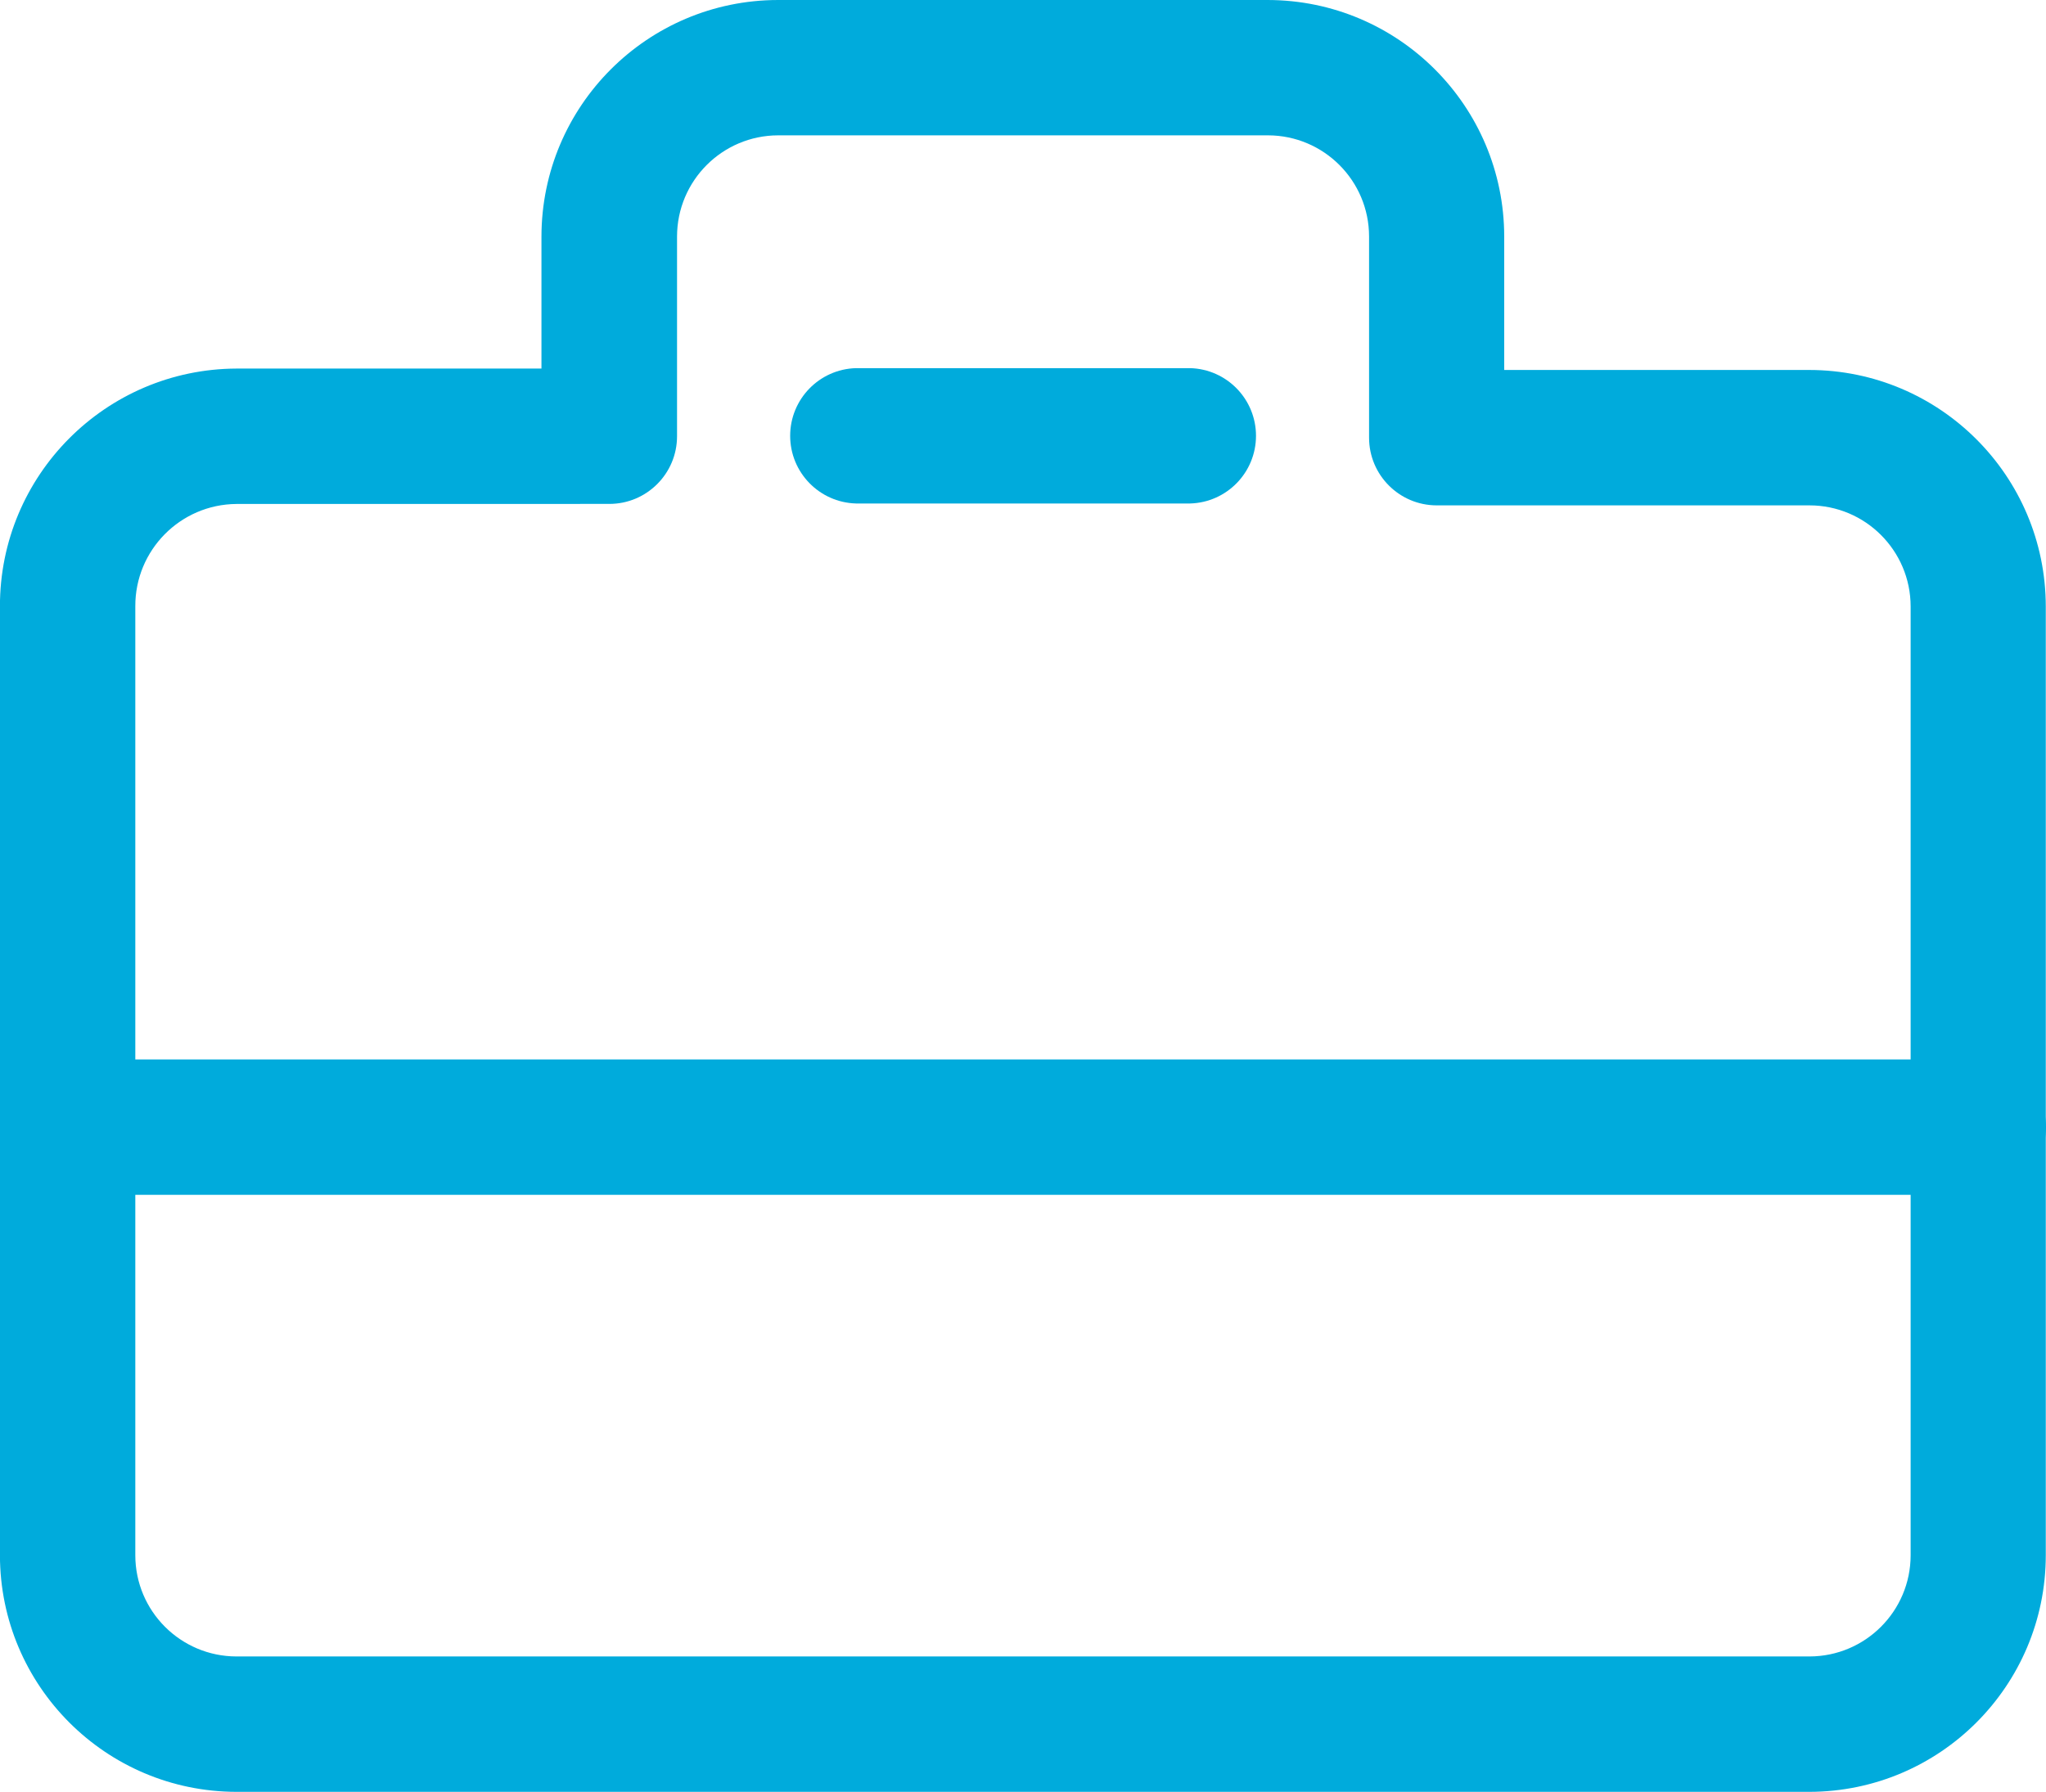
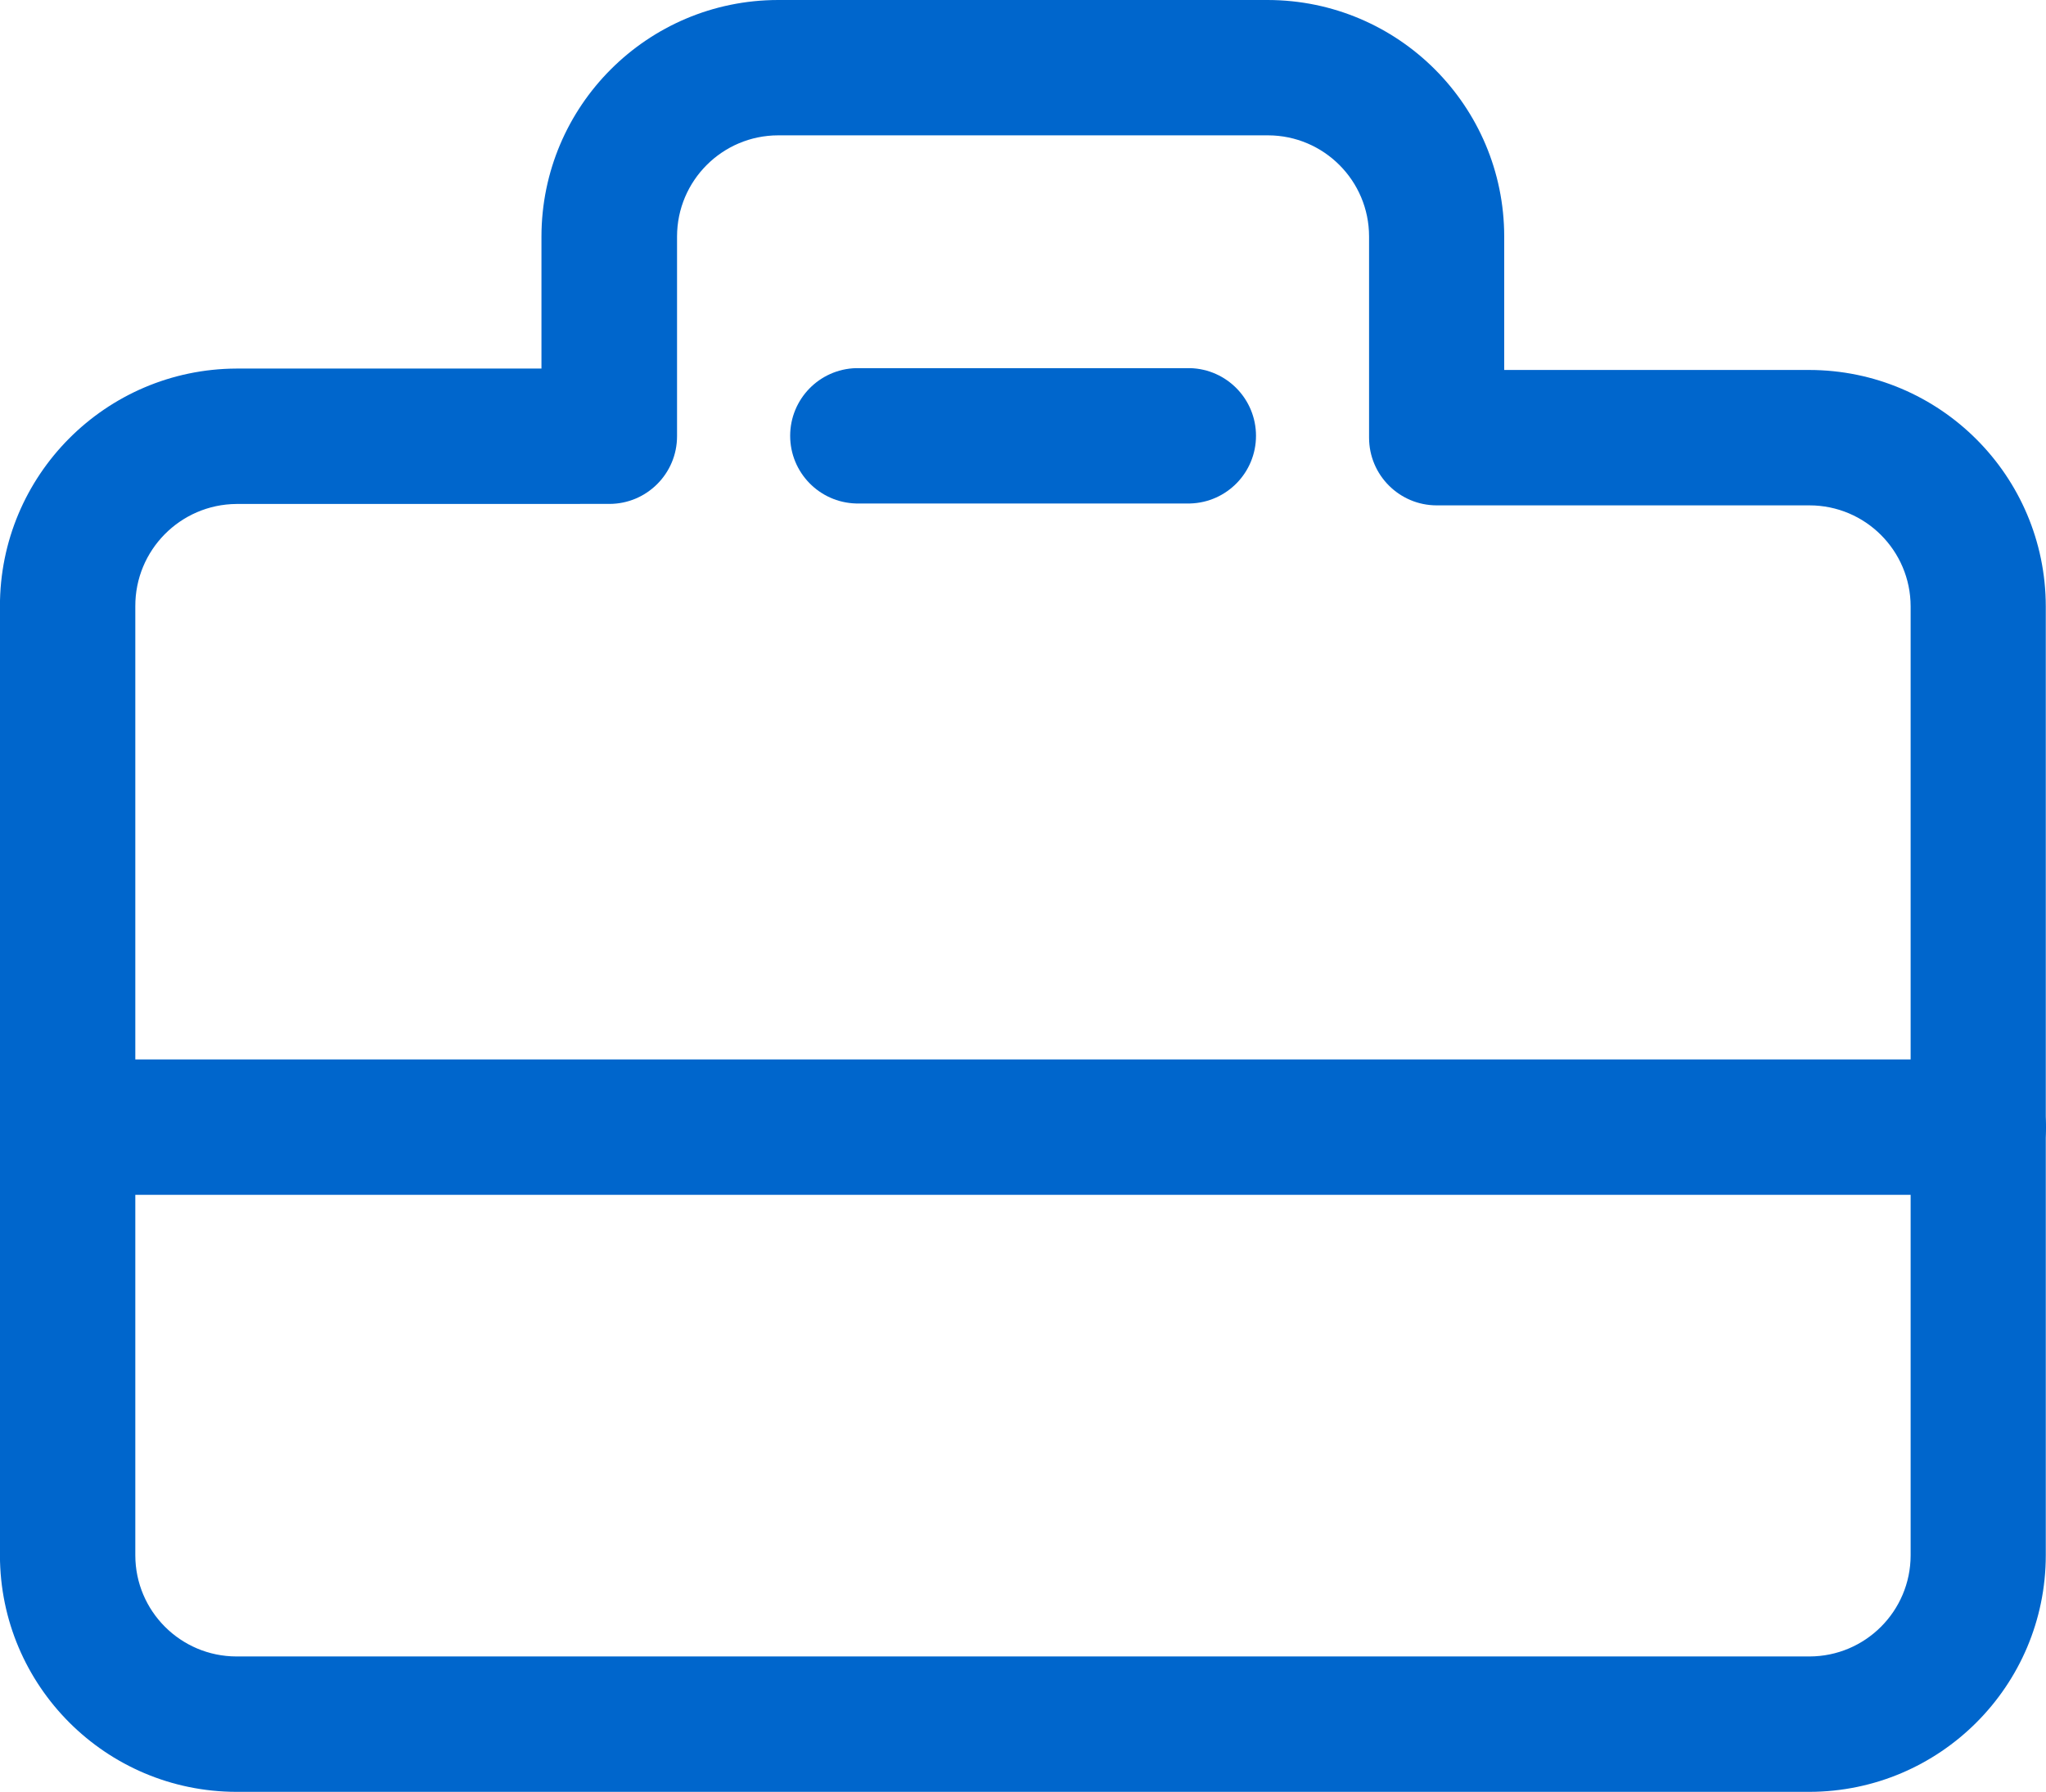
<svg xmlns="http://www.w3.org/2000/svg" width="37.953" height="33.244" viewBox="0 0 37.953 33.244">
  <g id="グループ化_394" data-name="グループ化 394" transform="translate(-145.414 -827.582)">
-     <path id="パス_183" data-name="パス 183" d="M178.98,860.826H149.8a4.393,4.393,0,0,1-4.387-4.388l0-17.606a4.405,4.405,0,0,1,4.388-4.412h5.657v-2.45a4.393,4.393,0,0,1,4.387-4.388h9.087a4.392,4.392,0,0,1,4.385,4.388v2.476h5.659a4.392,4.392,0,0,1,4.387,4.386v17.606A4.393,4.393,0,0,1,178.98,860.826ZM149.8,836.932a1.891,1.891,0,0,0-1.876,1.9l0,17.606a1.879,1.879,0,0,0,1.876,1.876H178.98a1.879,1.879,0,0,0,1.876-1.876V838.832a1.877,1.877,0,0,0-1.876-1.874h-6.914a1.256,1.256,0,0,1-1.256-1.256c0-.011,0-.024,0-.035s0-.029,0-.044V831.97a1.878,1.878,0,0,0-1.874-1.877h-9.087a1.879,1.879,0,0,0-1.876,1.877v3.705a1.256,1.256,0,0,1-1.256,1.256Z" fill="#00abdc" />
-     <path id="パス_184" data-name="パス 184" d="M182.112,864.882H146.675a1.256,1.256,0,0,1,0-2.512h35.438a1.256,1.256,0,1,1,0,2.512Z" transform="translate(-0.002 -15.132)" fill="#00abdc" />
-     <path id="パス_185" data-name="パス 185" d="M178.749,842.18h-6.2a1.256,1.256,0,0,1,0-2.511h6.2a1.256,1.256,0,0,1,0,2.511Z" transform="translate(-11.257 -5.257)" fill="#00abdc" />
+     <path id="パス_183" data-name="パス 183" d="M178.98,860.826H149.8a4.393,4.393,0,0,1-4.387-4.388l0-17.606a4.405,4.405,0,0,1,4.388-4.412h5.657v-2.45a4.393,4.393,0,0,1,4.387-4.388h9.087a4.392,4.392,0,0,1,4.385,4.388v2.476h5.659a4.392,4.392,0,0,1,4.387,4.386v17.606A4.393,4.393,0,0,1,178.98,860.826ZM149.8,836.932a1.891,1.891,0,0,0-1.876,1.9l0,17.606a1.879,1.879,0,0,0,1.876,1.876H178.98a1.879,1.879,0,0,0,1.876-1.876V838.832a1.877,1.877,0,0,0-1.876-1.874h-6.914a1.256,1.256,0,0,1-1.256-1.256c0-.011,0-.024,0-.035s0-.029,0-.044V831.97a1.878,1.878,0,0,0-1.874-1.877h-9.087a1.879,1.879,0,0,0-1.876,1.877v3.705a1.256,1.256,0,0,1-1.256,1.256Z" fill="#0066CC" />
+     <path id="パス_184" data-name="パス 184" d="M182.112,864.882H146.675a1.256,1.256,0,0,1,0-2.512h35.438a1.256,1.256,0,1,1,0,2.512Z" transform="translate(-0.002 -15.132)" fill="#0066CC" />
+     <path id="パス_185" data-name="パス 185" d="M178.749,842.18h-6.2a1.256,1.256,0,0,1,0-2.511h6.2a1.256,1.256,0,0,1,0,2.511Z" transform="translate(-11.257 -5.257)" fill="#0066CC" />
  </g>
</svg>
